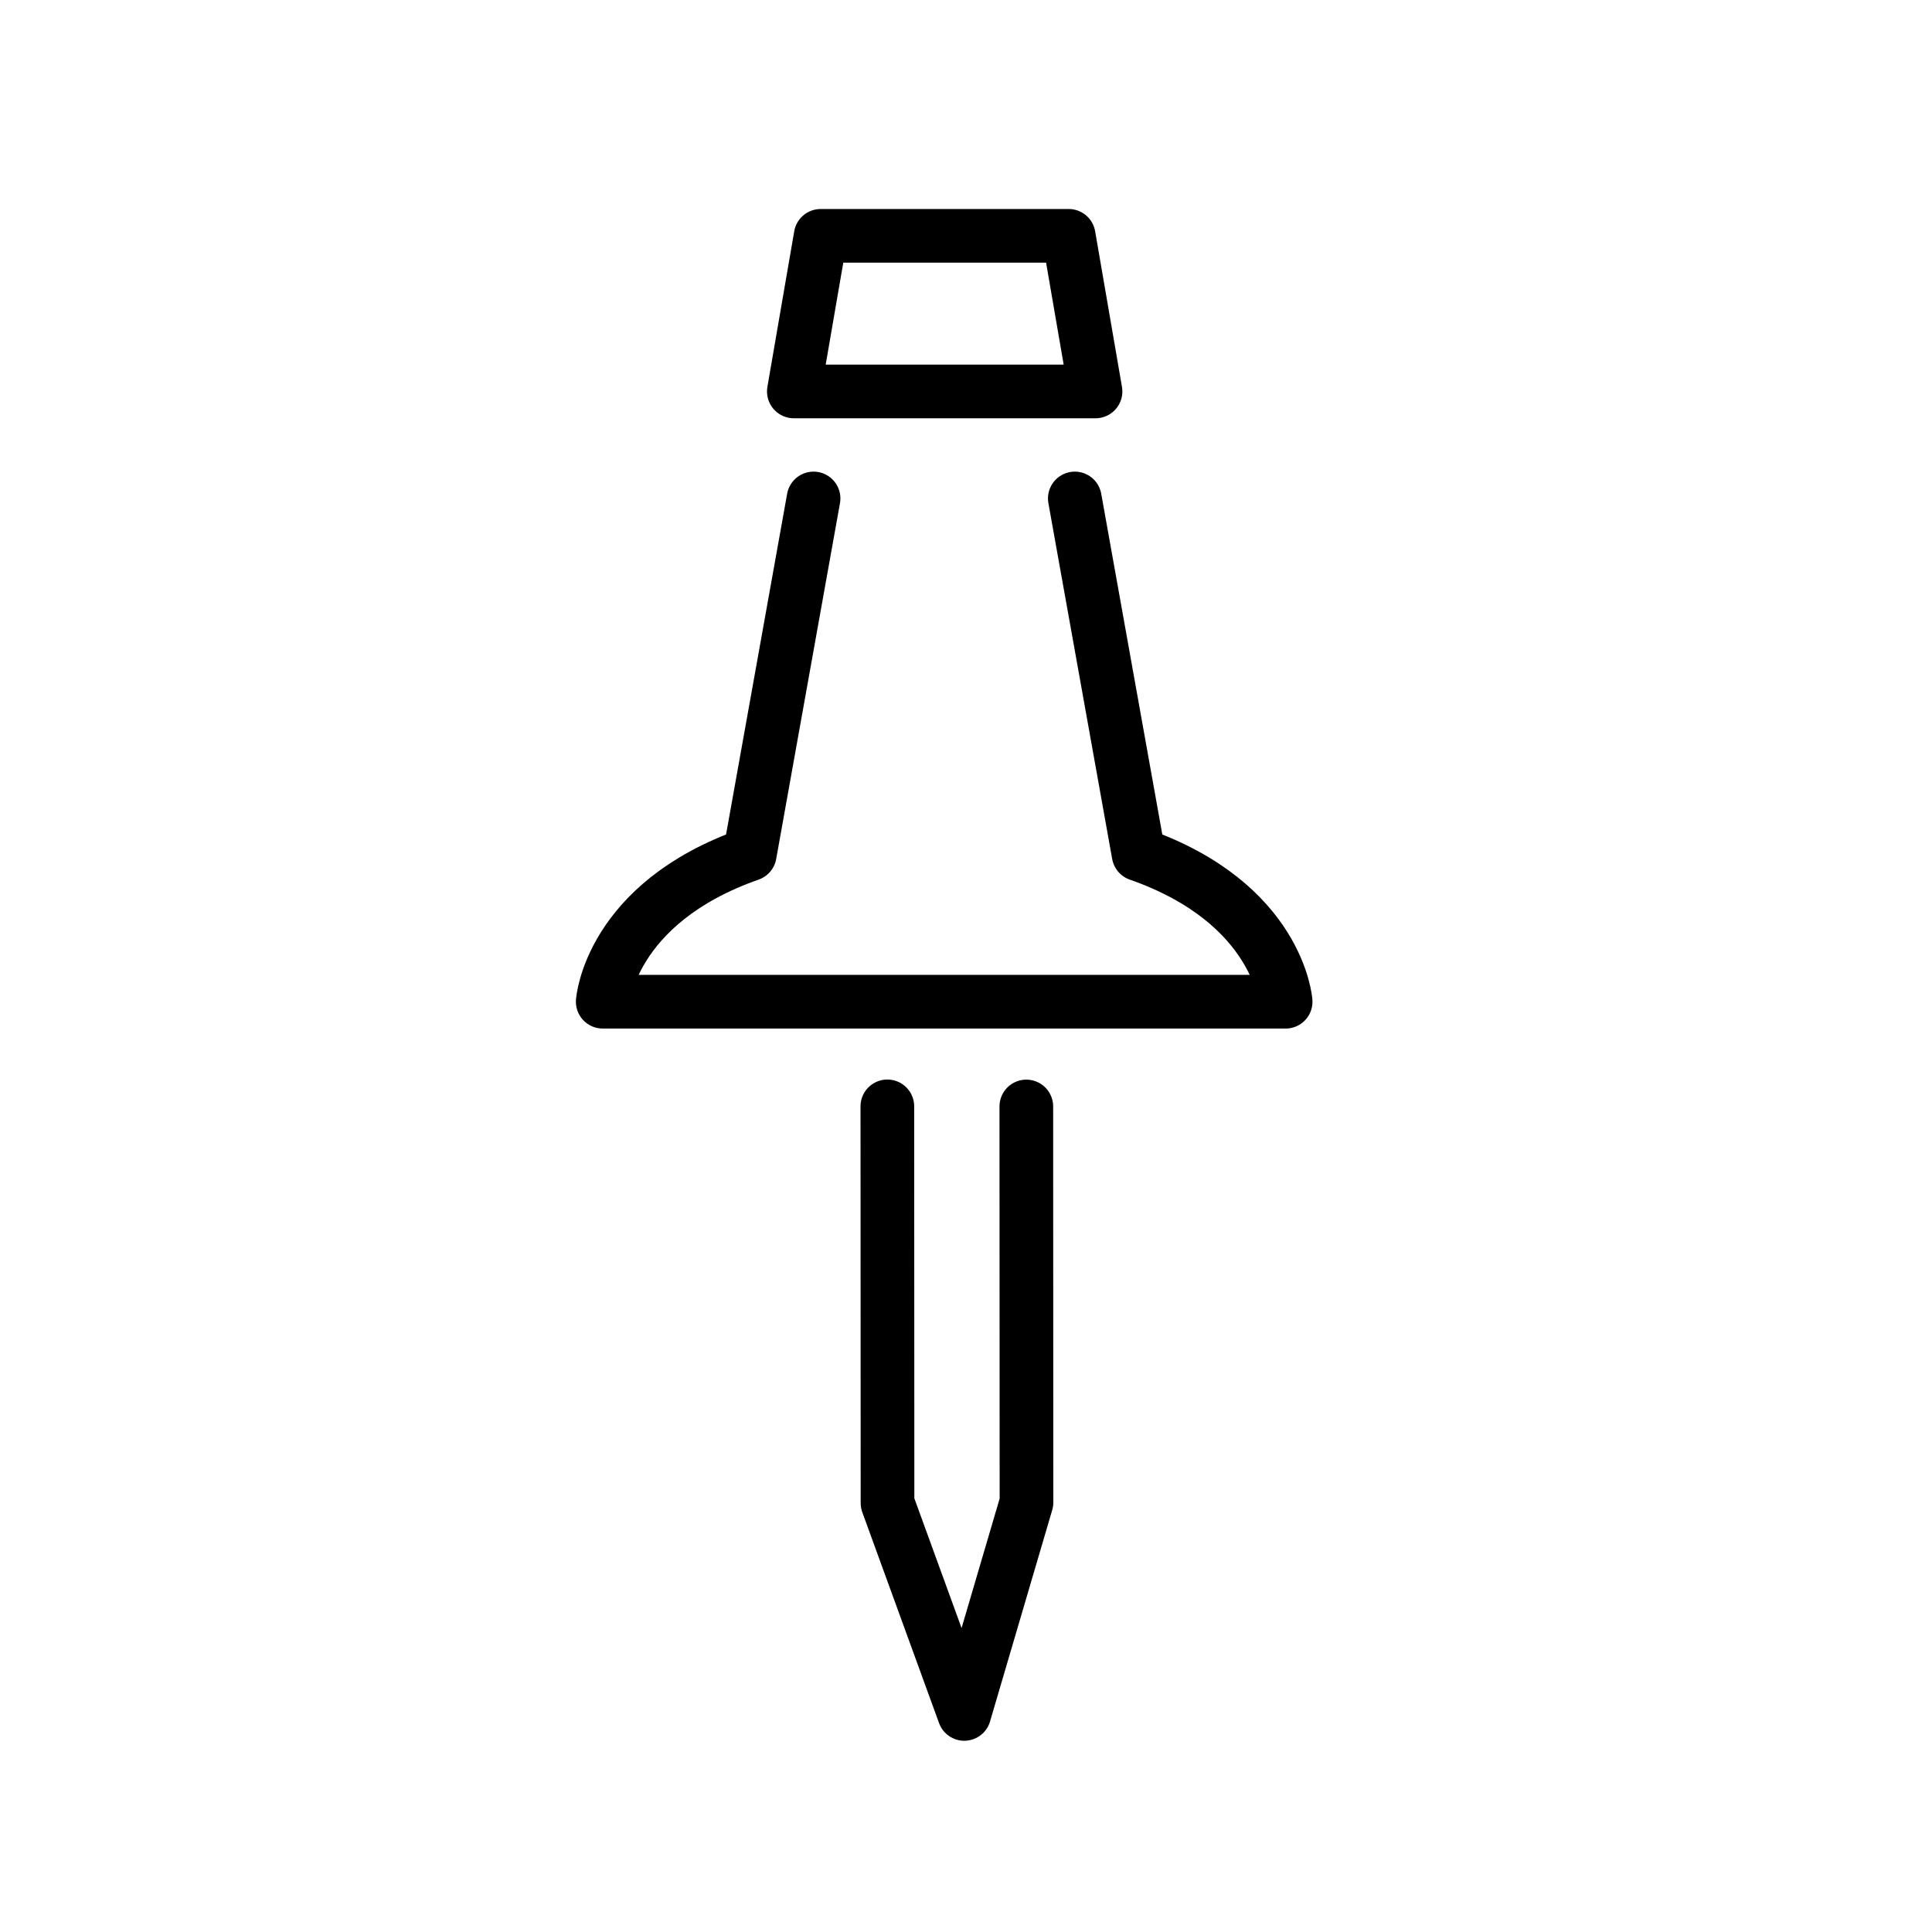
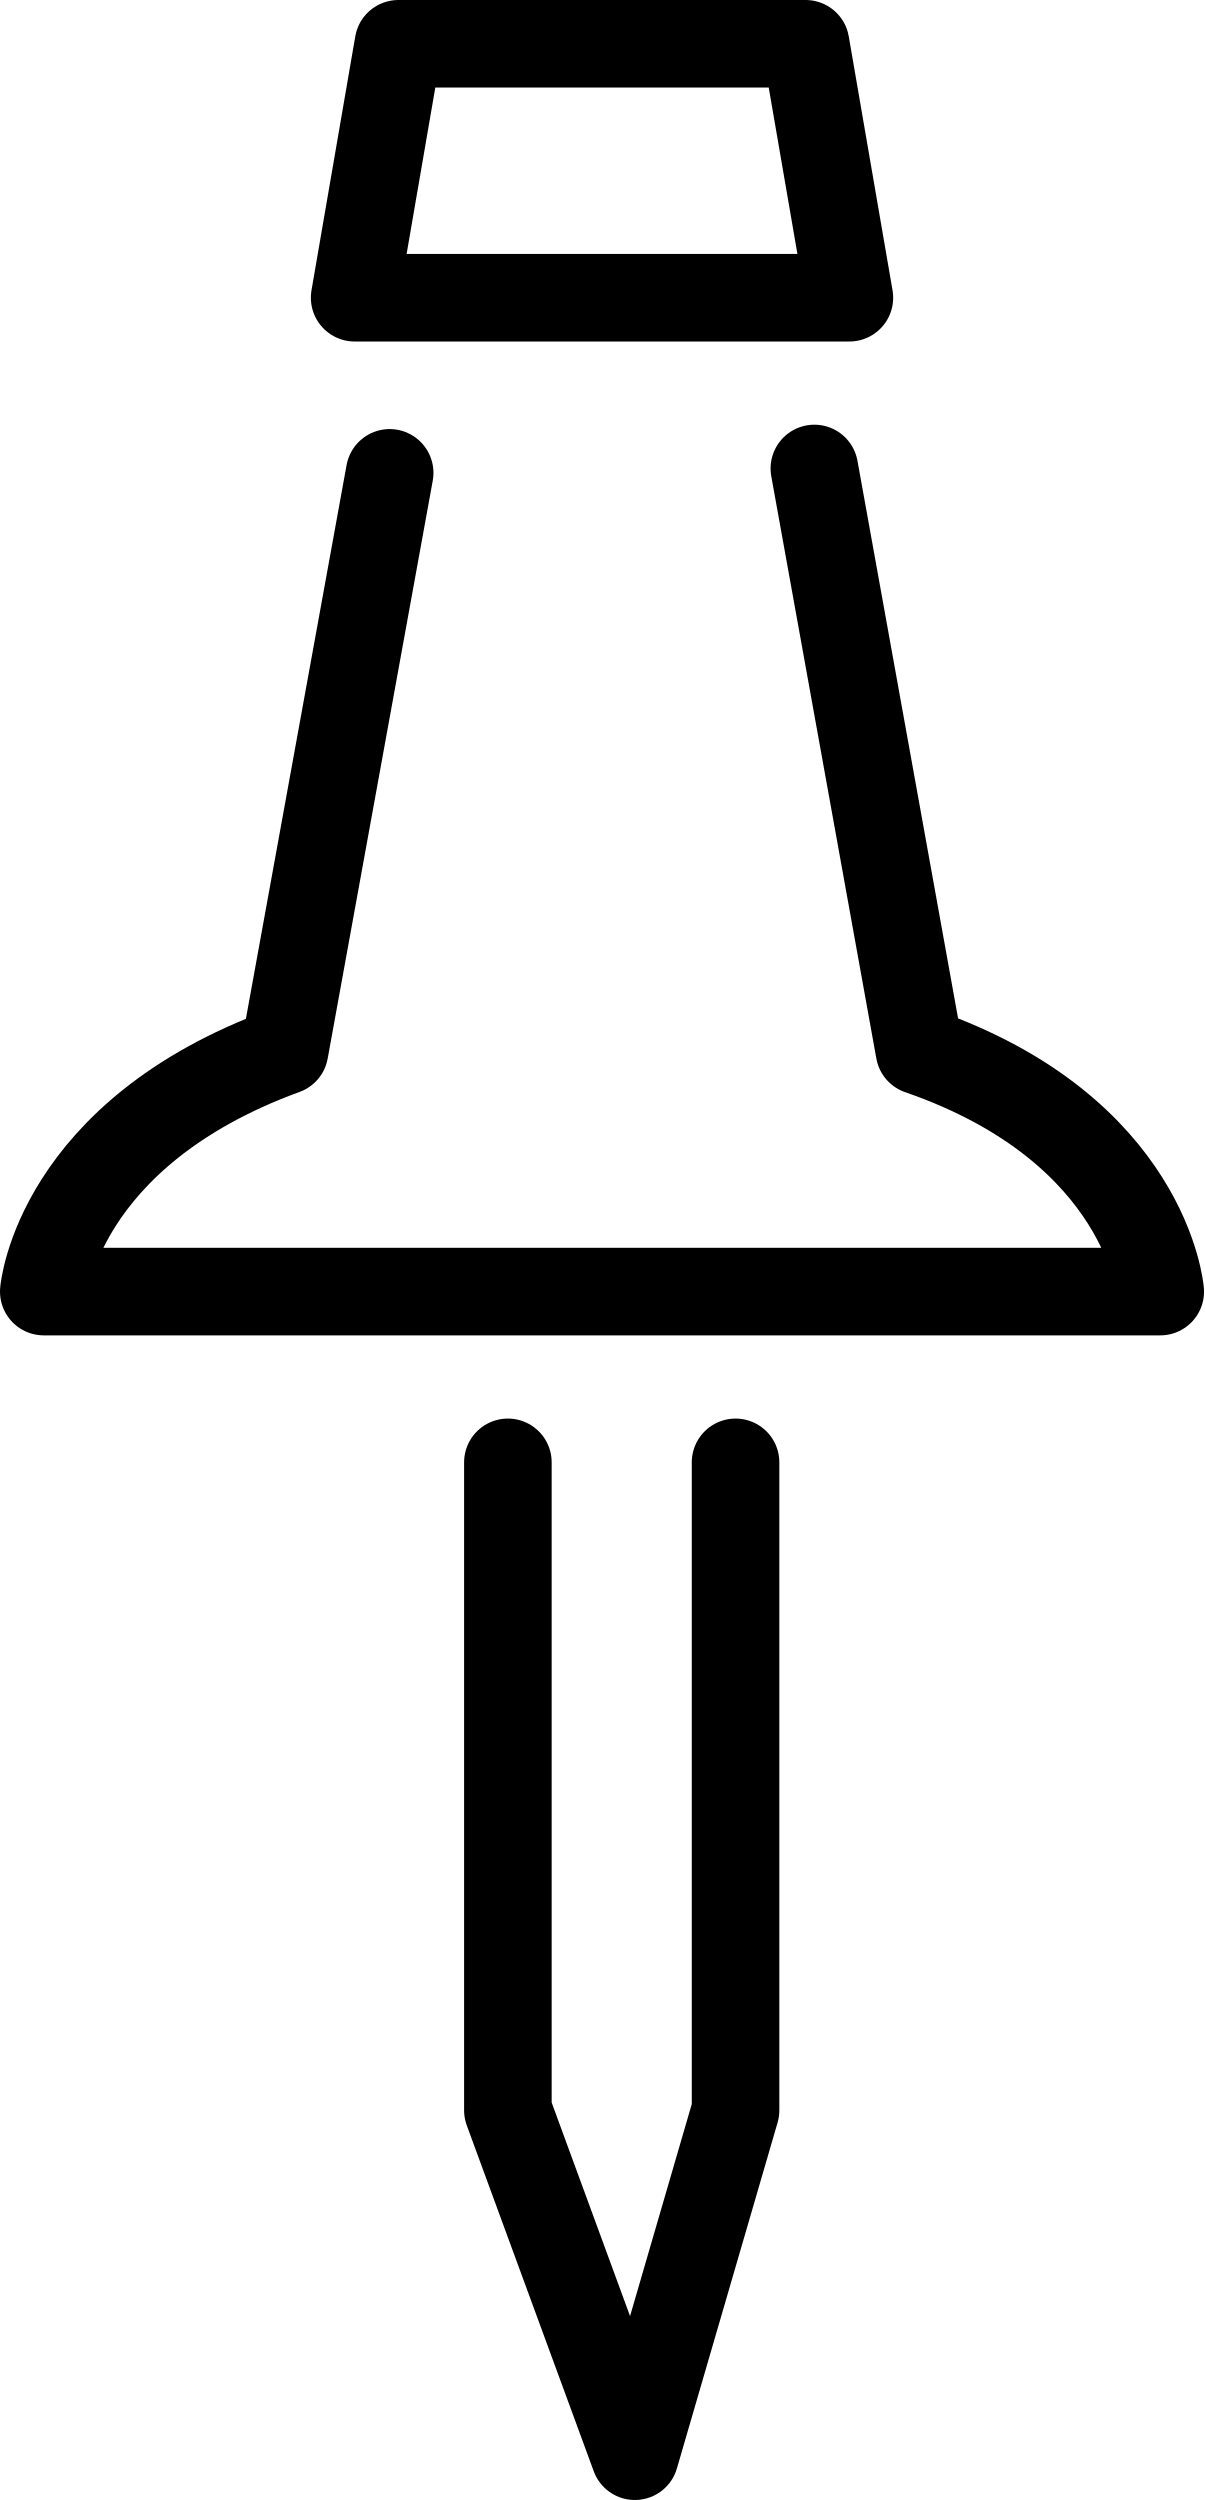
- <svg xmlns="http://www.w3.org/2000/svg" id="emoji" viewBox="0 0 72 72">
+ <svg xmlns="http://www.w3.org/2000/svg" version="1.1" id="emoji" x="0px" y="0px" viewBox="0 0 27.5 57.1" style="enable-background:new 0 0 27.5 57.1;" xml:space="preserve">
+   <style type="text/css">
+ 	.st0{fill:none;stroke:#000000;stroke-width:2;stroke-linecap:round;stroke-linejoin:round;}
+ </style>
  <g id="line">
-     <polyline fill="none" stroke="#000" stroke-linecap="round" stroke-linejoin="round" stroke-width="2" points="33.069 41.231 33.075 56.015 35.936 63.873 38.254 55.991 38.248 41.235" />
-     <path fill="none" stroke="#000" stroke-linecap="round" stroke-linejoin="round" stroke-width="2" d="m30.319,18.576l-2.377,13.26c-5.224,1.832-5.48,5.495-5.48,5.495h25.45s-.256-3.663-5.48-5.495l-2.377-13.26" />
-     <polygon fill="none" stroke="#000" stroke-linecap="round" stroke-linejoin="round" stroke-width="2" points="40.827 14.588 29.584 14.588 30.584 8.789 39.827 8.789 40.827 14.588" />
+     <polyline class="st0" points="11.6,33.4 11.6,48.2 14.5,56.1 16.8,48.2 16.8,33.4  " />
+     <path class="st0" d="M8.9,10.8L6.5,24C1.3,25.9,1,29.5,1,29.5h25.5c0,0-0.3-3.7-5.5-5.5l-2.4-13.3" />
+     <polygon class="st0" points="19.4,6.8 8.1,6.8 9.1,1 18.4,1  " />
  </g>
</svg>
